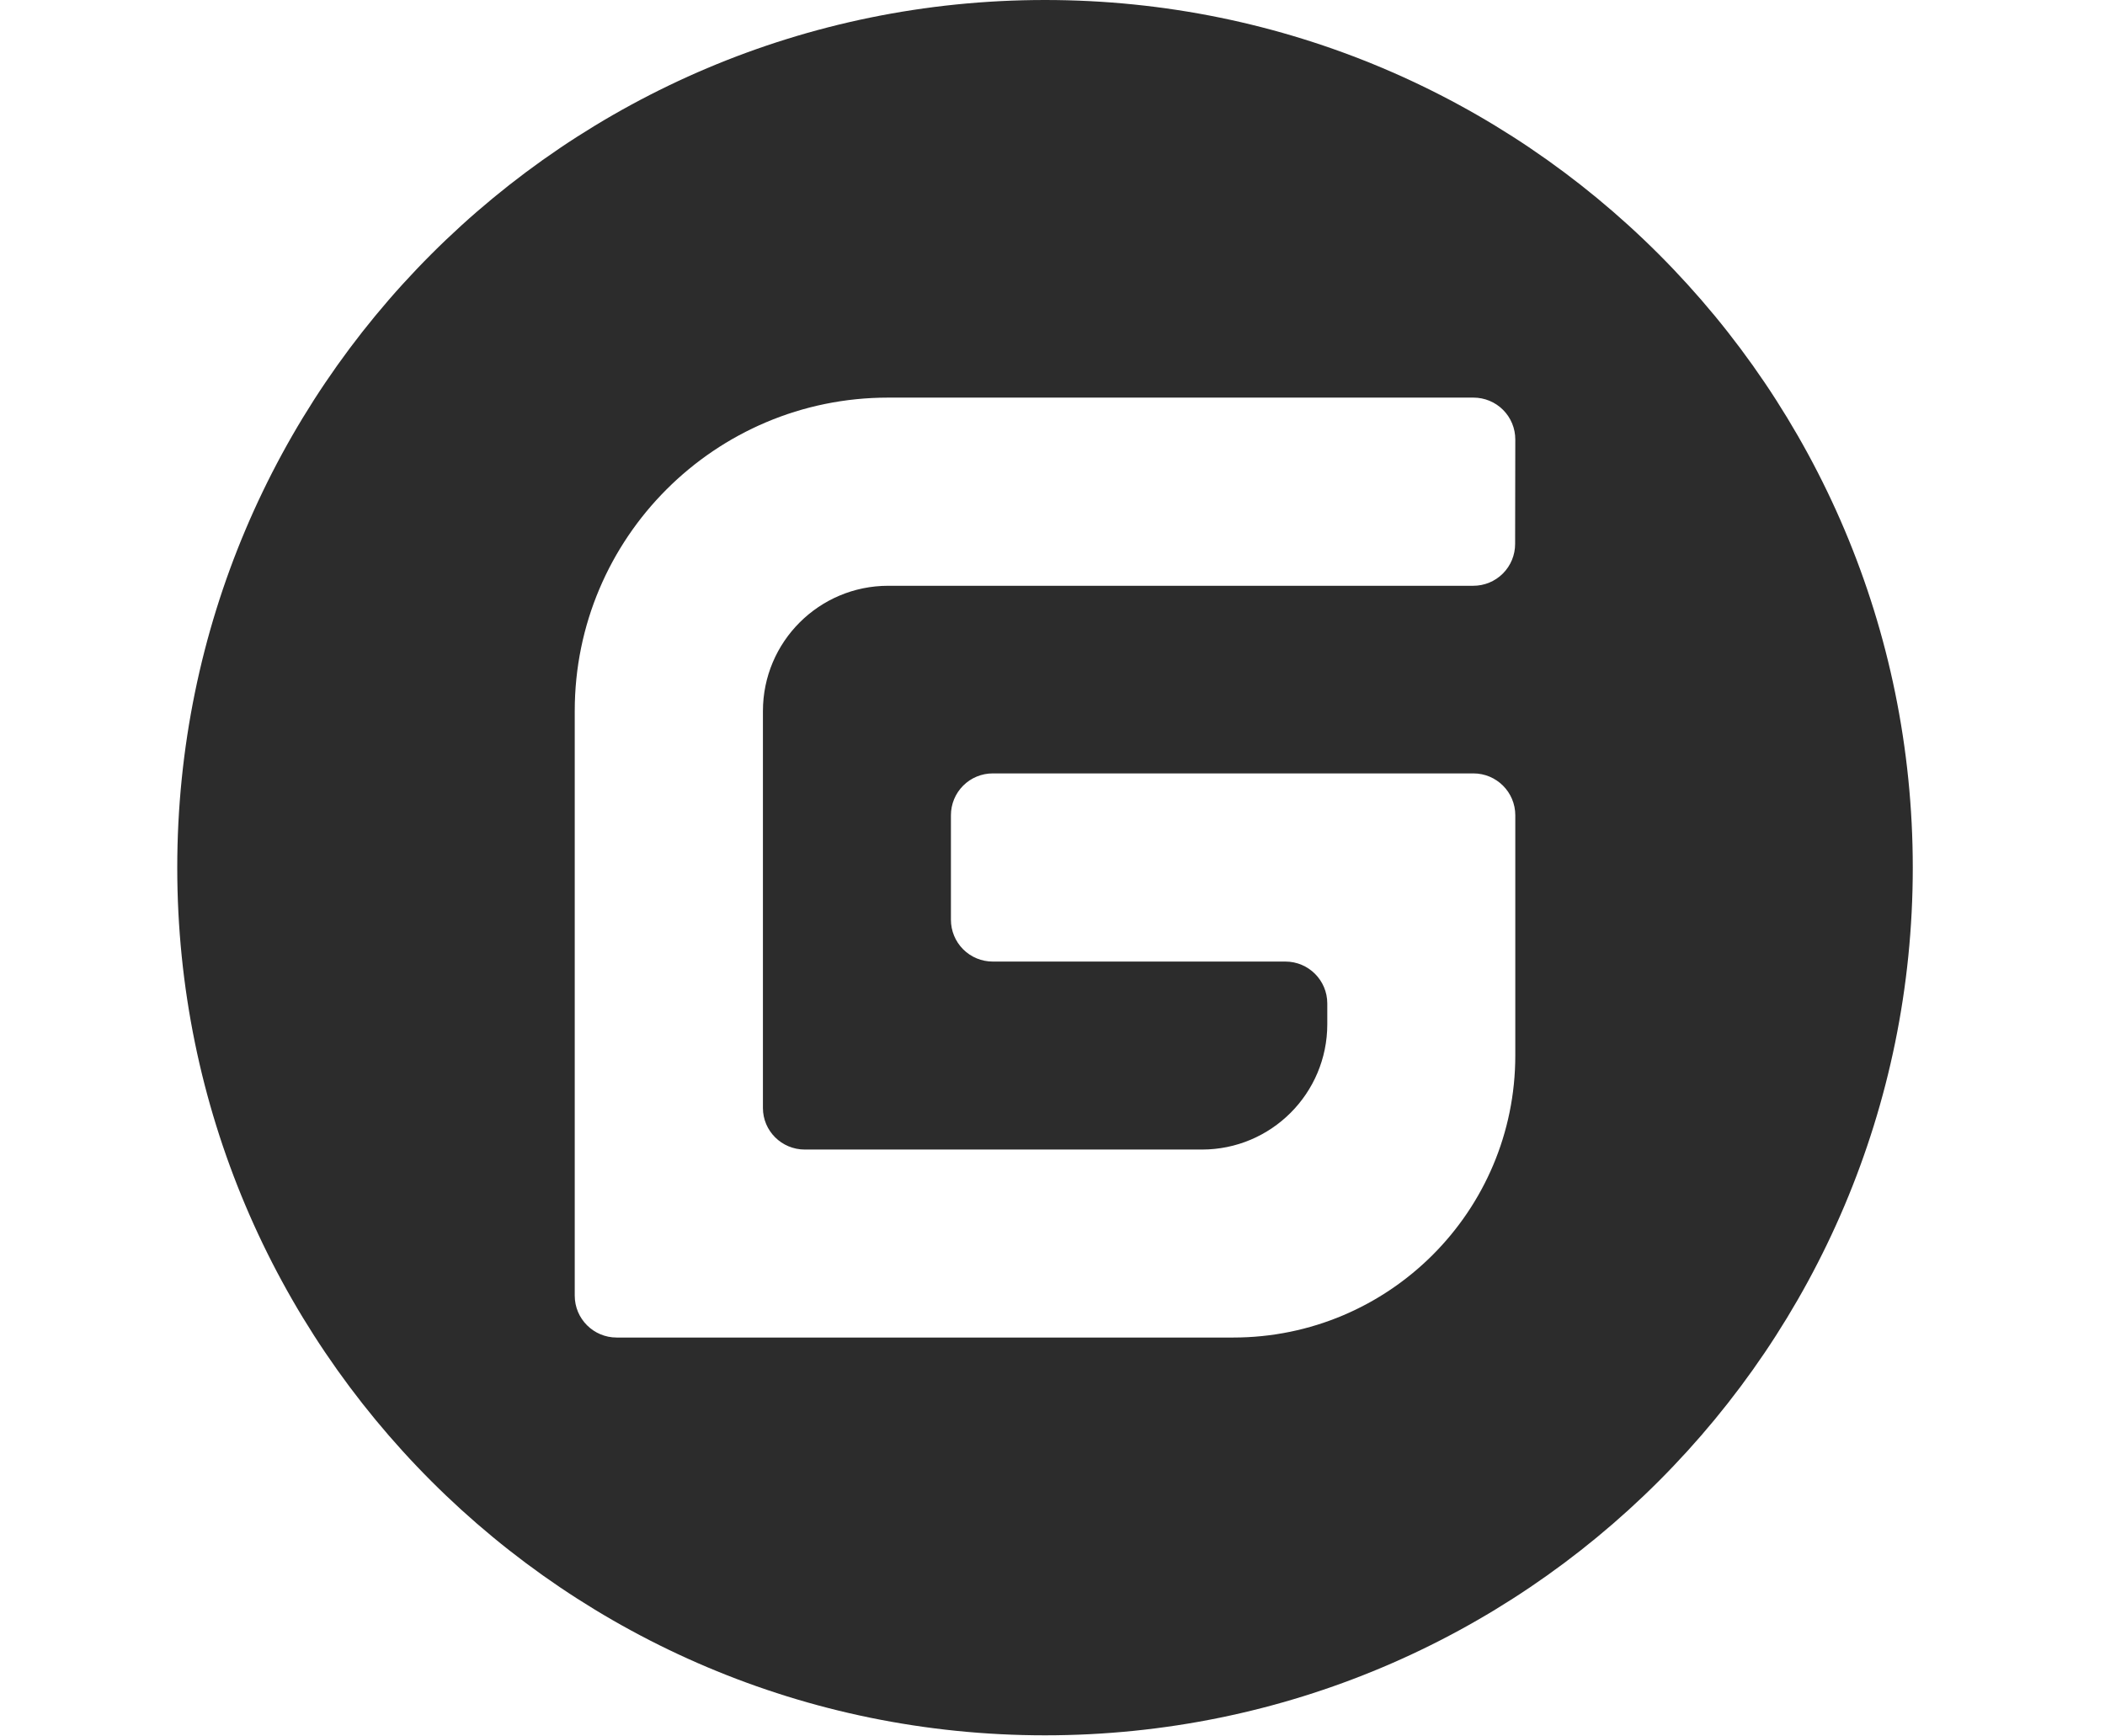
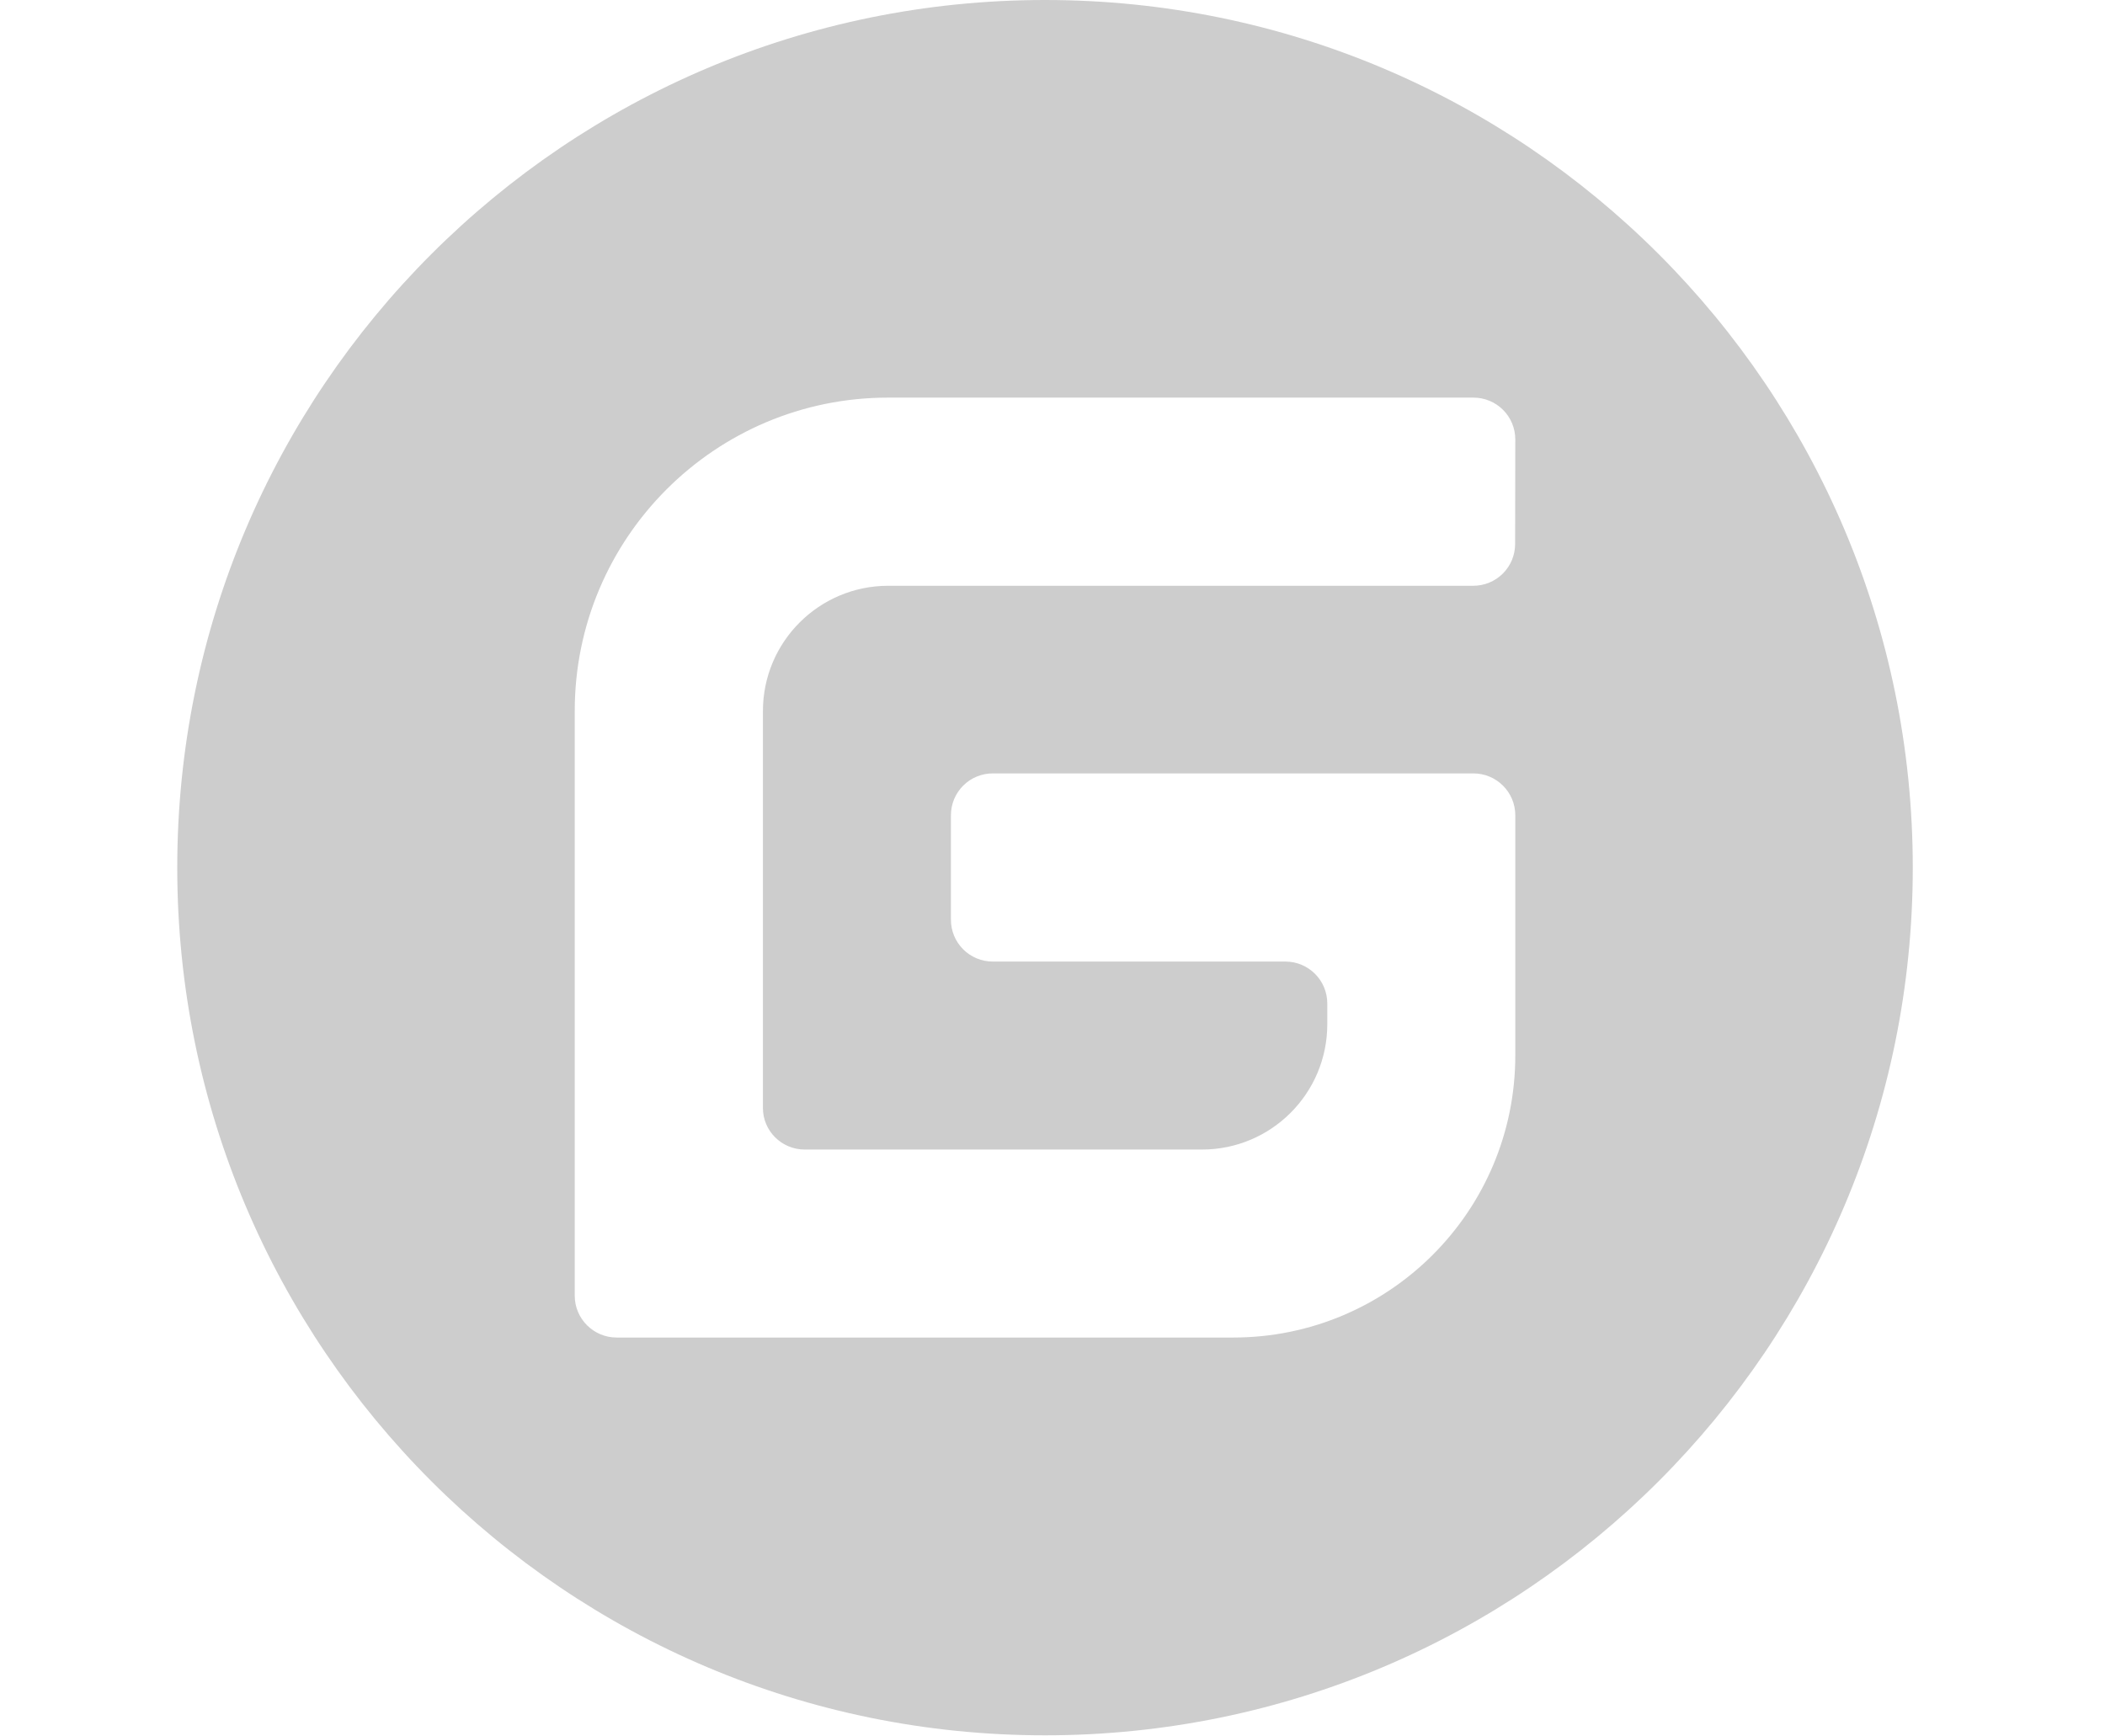
- <svg xmlns="http://www.w3.org/2000/svg" t="1708934557740" class="icon" viewBox="0 0 1242 1024" version="1.1" p-id="950" width="242.578" height="200">
-   <path d="M616.585 0c-282.83 0-512 229.17-512 512s229.17 512 512 512 512-229.17 512-512-229.169-512-512-512zM474.861 678.34h234.319c40.787 0 73.952-33.061 73.952-73.951v-12.257c0-13.596-11.02-24.72-24.72-24.72H585.79a24.66 24.66 0 0 1-24.72-24.719v-61.592a24.66 24.66 0 0 1 24.72-24.72h283.552c13.596 0 24.72 11.021 24.72 24.72v141.724c0 91.977-74.57 166.444-166.445 166.444H363.83c-13.596 0-24.72-11.02-24.72-24.72V419.51c0-102.071 82.81-184.881 184.88-184.881h345.35a24.66 24.66 0 0 1 24.72 24.72l-0.103 61.592a24.66 24.66 0 0 1-24.72 24.72H524.095c-40.787 0-73.952 33.061-73.952 73.951v234.216c0 13.493 11.02 24.514 24.719 24.514z" fill="#2c2c2c" p-id="951" />
+ <svg xmlns="http://www.w3.org/2000/svg" t="1708934715009" class="icon" viewBox="0 0 1242 1024" version="1.1" p-id="1286" width="242.578" height="200">
+   <path d="M616.585 0c-282.83 0-512 229.17-512 512s229.17 512 512 512 512-229.17 512-512-229.169-512-512-512zM474.861 678.34h234.319c40.787 0 73.952-33.061 73.952-73.951v-12.257c0-13.596-11.02-24.72-24.72-24.72H585.79a24.66 24.66 0 0 1-24.72-24.719v-61.592a24.66 24.66 0 0 1 24.72-24.72h283.552c13.596 0 24.72 11.021 24.72 24.72v141.724c0 91.977-74.57 166.444-166.445 166.444H363.83c-13.596 0-24.72-11.02-24.72-24.72V419.51c0-102.071 82.81-184.881 184.88-184.881h345.35a24.66 24.66 0 0 1 24.72 24.72l-0.103 61.592a24.66 24.66 0 0 1-24.72 24.72H524.095c-40.787 0-73.952 33.061-73.952 73.951v234.216c0 13.493 11.02 24.514 24.719 24.514z" fill="#cdcdcd" p-id="1287" data-spm-anchor-id="a313x.manage_type_myprojects.0.i2.25e83a81zv4Qh4" class="" />
</svg>
